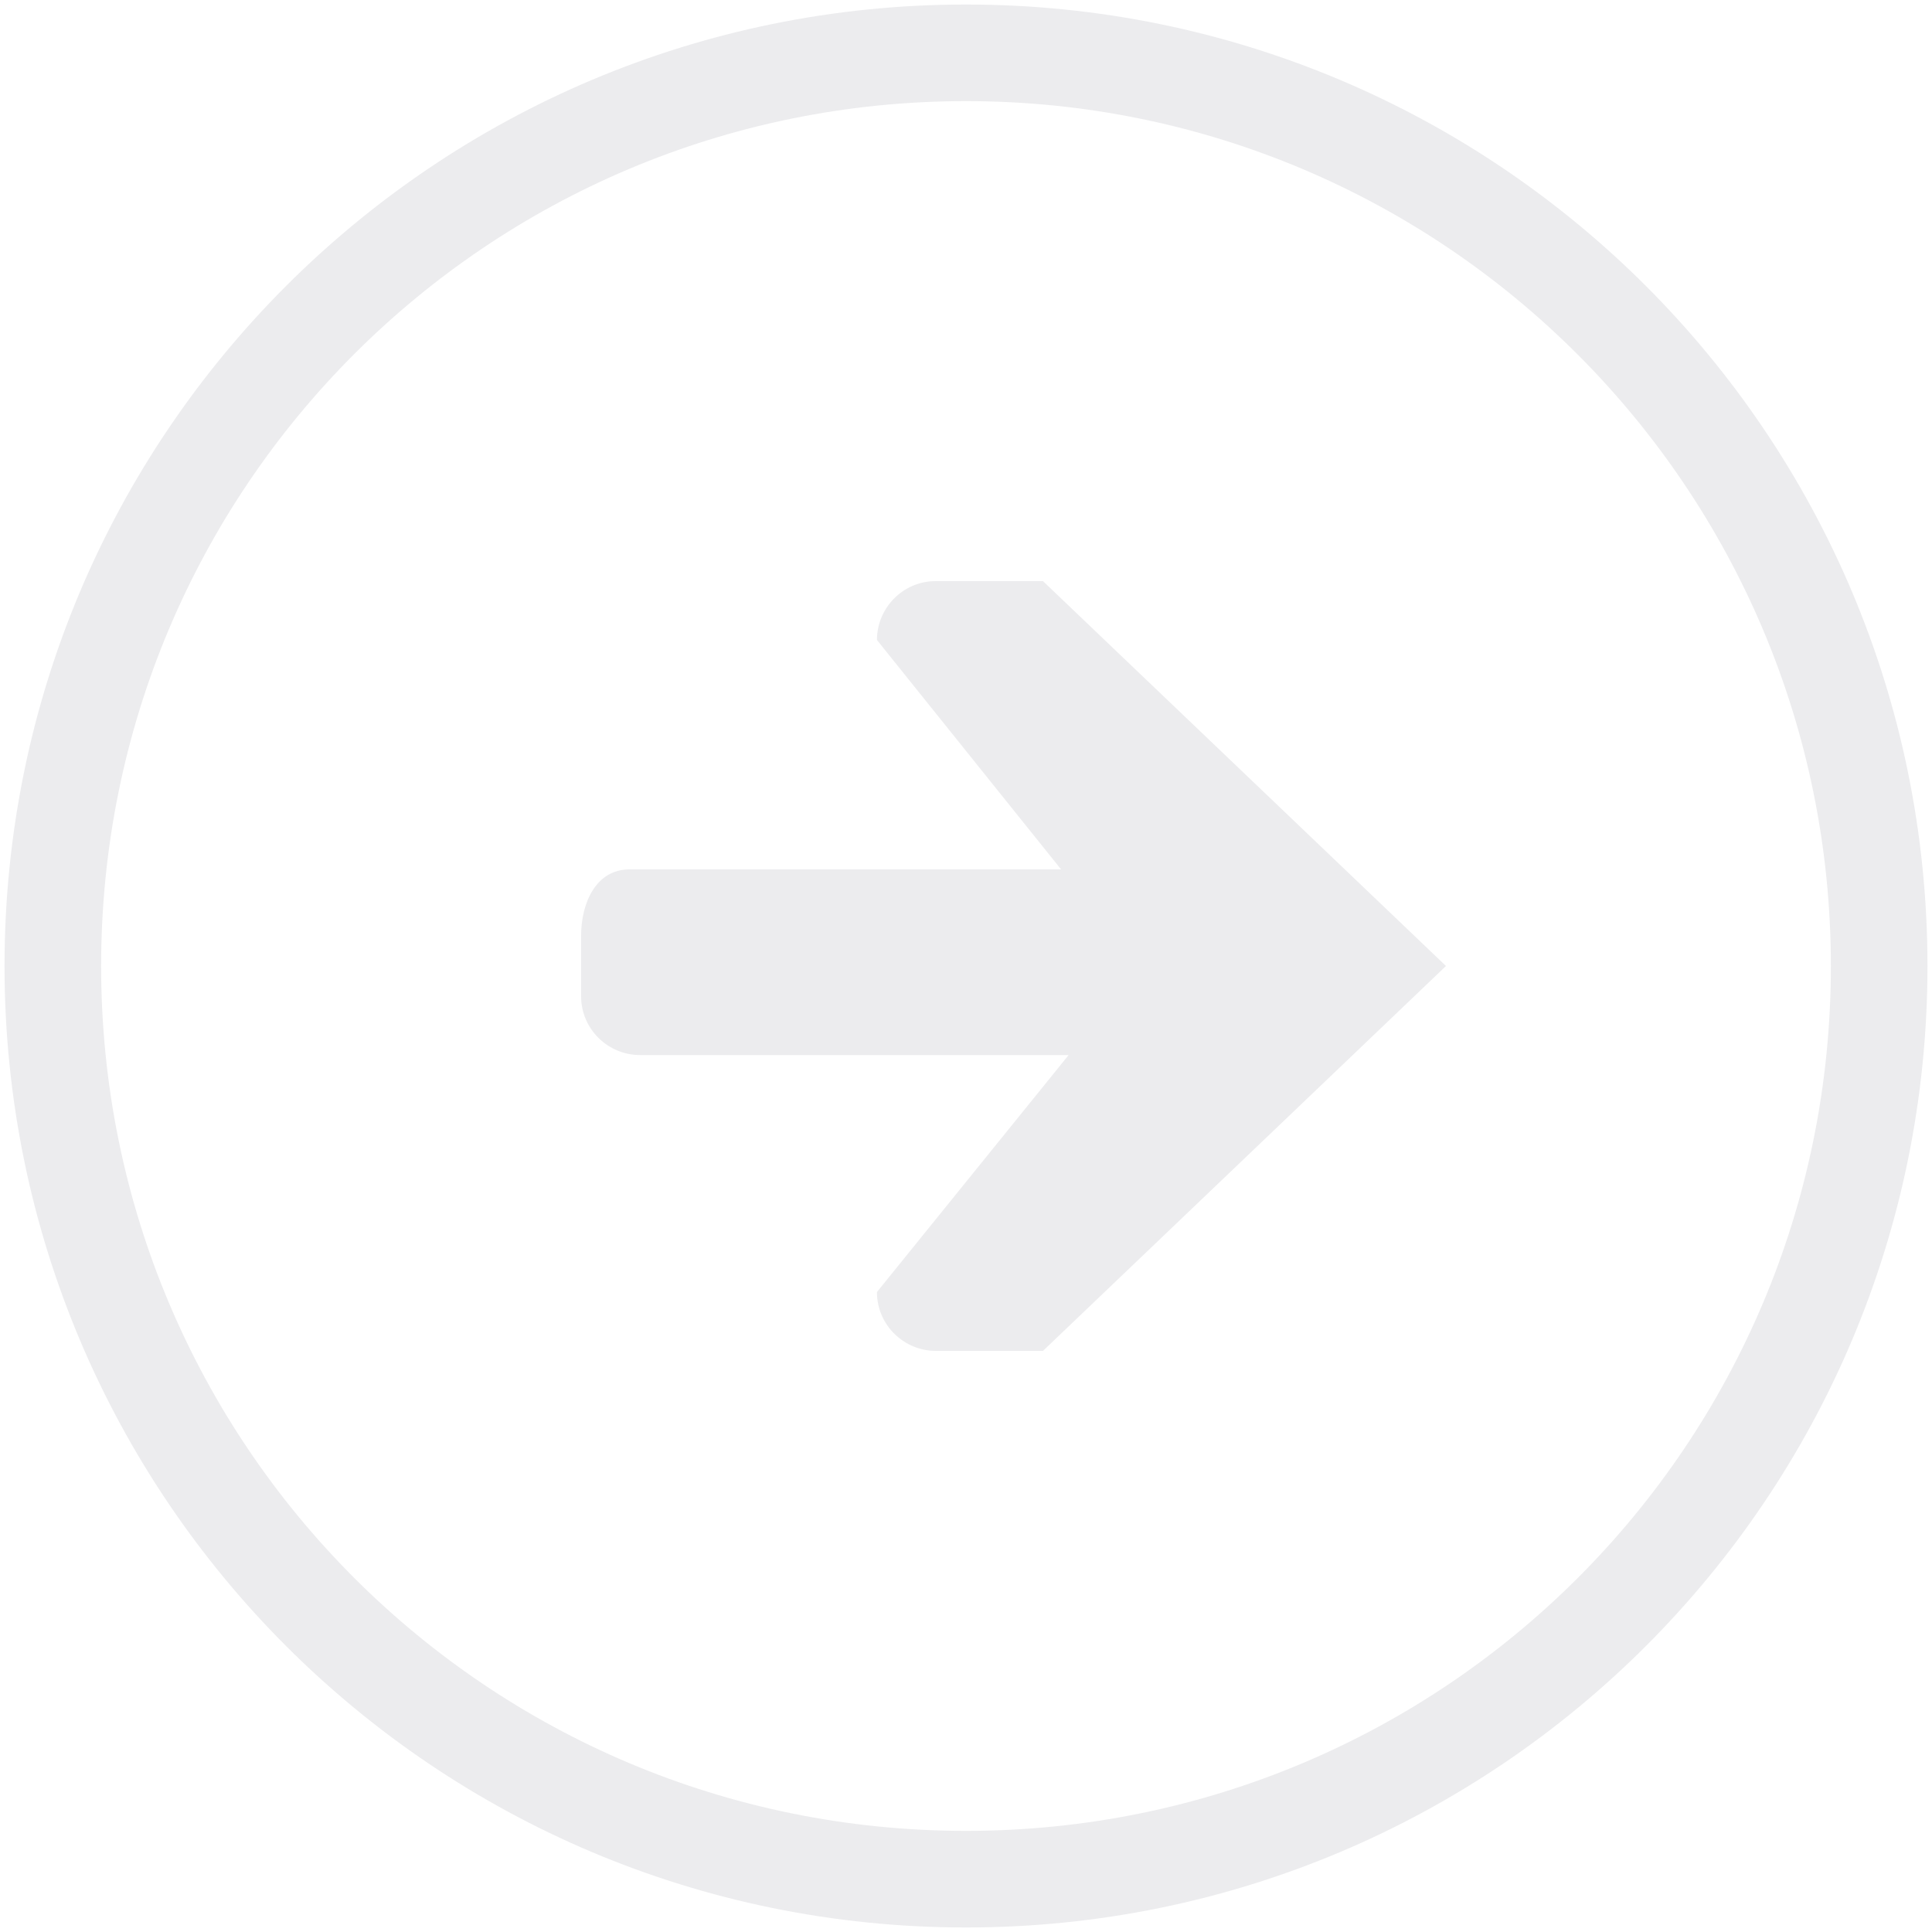
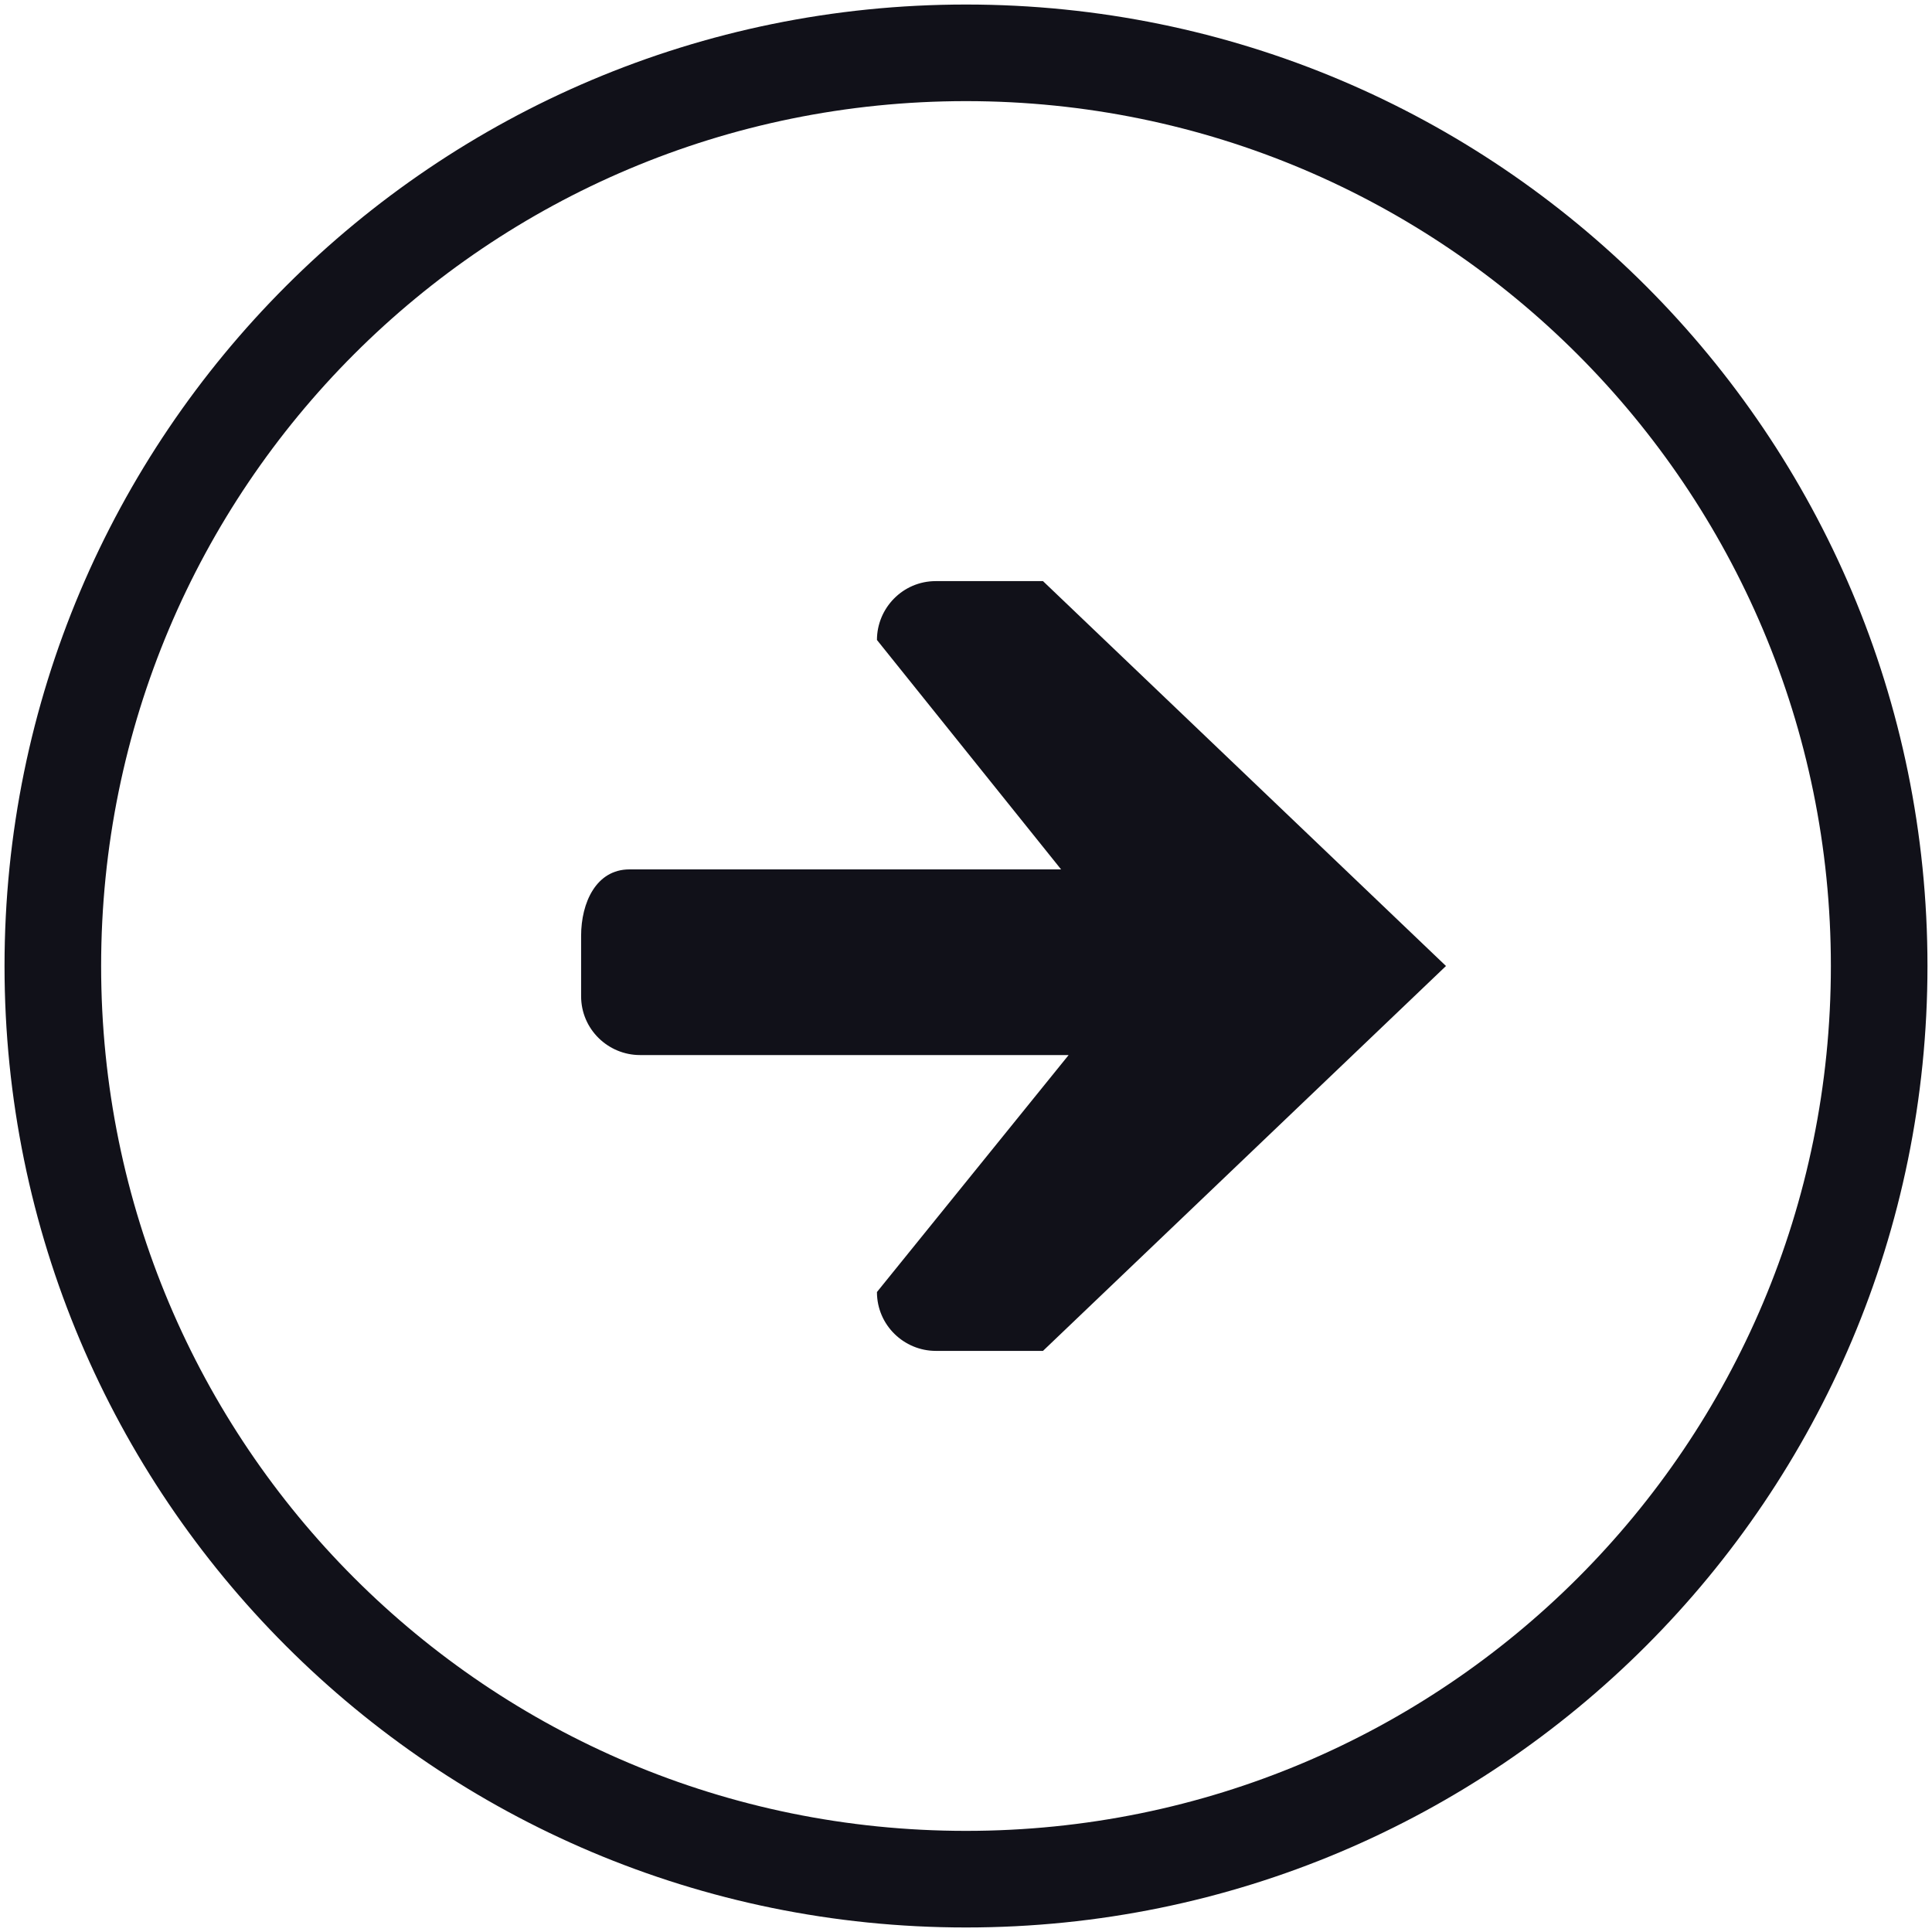
<svg xmlns="http://www.w3.org/2000/svg" version="1.1" id="icons_1_" x="0px" y="0px" viewBox="0 0 128 128" style="enable-background:new 0 0 128 128;" xml:space="preserve">
  <style type="text/css">
	.st0{display:none;}
	.st1{display:inline;}
- 	.st2{fill:#ECECEE;}
+ 	.st2{fill:#111119;}
</style>
  <g id="row2_1_">
    <g id="_x36__3_" class="st0">
      <g id="transparent" class="st1">
        <g>
          <path class="st2" d="M64,0.3C28.7,0.3,0,28.8,0,64c0,35.2,28.7,63.7,64,63.7c35.3,0,64-28.5,64-63.7C128,28.8,99.3,0.3,64,0.3z       M64,121.3C32.2,121.3,6.4,95.7,6.4,64C6.4,32.3,32.2,6.7,64,6.7c12.1,0,23.4,3.7,32.7,10.1c13.7,9.4,23.1,24.5,24.7,41.8      c0,0.5,0.1,9.8,0,10.7C118.7,98.5,94,121.3,64,121.3z M60.8,32.2c-14.5,0-19.1,13.3-19.2,25.5h9.6c-0.2-8.8,0.7-15.9,9.6-15.9      c6.4,0,9.6,2.7,9.6,9.6c0,4.4-3.4,6.6-6.4,9.6c-6.2,6-5.7,10.4-6,18.7h8.4c0.3-7.5,0.2-7.3,6.4-13.9c4.2-4.1,7.1-8.2,7.1-14.5      C80,41.2,74.6,32.2,60.8,32.2z M64.1,86.3c-3.6,0-6.4,2.9-6.4,6.4c0,3.5,2.9,6.4,6.4,6.4c3.6,0,6.4-2.9,6.4-6.4      C70.5,89.1,67.6,86.3,64.1,86.3z" />
        </g>
      </g>
    </g>
    <g id="_x35__3_" class="st0">
      <g id="down_1_" class="st1">
        <g>
          <path class="st2" d="M64,0.3C28.7,0.3,0,28.8,0,64s28.7,63.7,64,63.7c35.3,0,64-28.5,64-63.7S99.3,0.3,64,0.3z M64,121.3      C32.2,121.3,6.4,95.7,6.4,64C6.4,32.3,32.2,6.7,64,6.7c31.8,0,57.6,25.7,57.6,57.3C121.6,95.7,95.8,121.3,64,121.3z M85.7,58.1      L70.4,70.3V41.7c0-2.2-2.3-3.2-4.4-3.2H62c-2.2,0-3.9,1.8-3.9,3.9v28.4L42.3,58.1c-2.2,0-3.9,1.8-3.9,3.9v7.1L64,95.8l25.6-26.7      V62C89.6,59.8,87.8,58.1,85.7,58.1z" />
        </g>
      </g>
    </g>
    <g id="_x34__3_" class="st0">
      <g id="up" class="st1">
        <g>
          <path class="st2" d="M64,0.3C28.7,0.3,0,28.8,0,64s28.7,63.7,64,63.7c35.3,0,64-28.5,64-63.7S99.3,0.3,64,0.3z M64,121.3      C32.2,121.3,6.4,95.7,6.4,64C6.4,32.3,32.2,6.7,64,6.7c31.8,0,57.6,25.7,57.6,57.3C121.6,95.7,95.8,121.3,64,121.3z M38.4,58.9      V66c0,2.2,1.8,3.9,3.9,3.9l15.3-12.2v28.7c0,2.2,2.3,3.2,4.4,3.2H66c2.2,0,3.9-1.8,3.9-3.9V57.2l15.8,12.7      c2.2,0,3.9-1.8,3.9-3.9v-7.1L64,32.2L38.4,58.9z" />
        </g>
      </g>
    </g>
    <g id="_x33__3_">
      <g id="right_1_">
        <g>
          <path class="st2" d="M64,0.3C28.8,0.3,0.3,28.8,0.3,64c0,35.2,28.5,63.7,63.7,63.7c35.2,0,63.7-28.5,63.7-63.7      C127.7,28.8,99.2,0.3,64,0.3z M64,121.3C32.3,121.3,6.7,95.7,6.7,64C6.7,32.3,32.3,6.7,64,6.7c31.7,0,57.3,25.7,57.3,57.3      C121.3,95.7,95.7,121.3,64,121.3z M62,38.5c-2.2,0-3.9,1.8-3.9,3.9l12.2,15.2H41.7c-2.2,0-3.2,2.2-3.2,4.4V66      c0,2.2,1.8,3.9,3.9,3.9h28.4L58.1,85.6c0,2.2,1.8,3.9,3.9,3.9h7.1L95.8,64L69.1,38.5H62z" />
        </g>
      </g>
    </g>
    <g id="_x32__4_" class="st0">
      <g id="left_1_" class="st1">
        <g>
          <path class="st2" d="M64,0.3C28.7,0.3,0,28.8,0,64c0,35.2,28.7,63.7,64,63.7c35.3,0,64-28.5,64-63.7C128,28.8,99.3,0.3,64,0.3z       M64,121.3C32.2,121.3,6.4,95.7,6.4,64C6.4,32.3,32.2,6.7,64,6.7c31.8,0,57.6,25.7,57.6,57.3C121.6,95.7,95.8,121.3,64,121.3z       M86.4,57.6H57.6l12.3-15.2c0-2.2-1.8-3.9-3.9-3.9h-7.1L32,64l26.8,25.5H66c2.2,0,3.9-1.8,3.9-3.9L57.1,69.9h28.6      c2.2,0,3.9-1.8,3.9-3.9V62C89.6,59.9,88.6,57.6,86.4,57.6z" />
        </g>
      </g>
    </g>
    <g id="_x31__4_" class="st0">
      <g id="left_3_" class="st1">
        <g>
          <path class="st2" d="M64,0.3C28.7,0.3,0,28.8,0,64c0,35.2,28.7,63.7,64,63.7c35.3,0,64-28.5,64-63.7C128,28.8,99.3,0.3,64,0.3z       M64,121.3C32.2,121.3,6.4,95.7,6.4,64C6.4,32.3,32.2,6.7,64,6.7c31.8,0,57.6,25.7,57.6,57.3C121.6,95.7,95.8,121.3,64,121.3z       M65.3,38.5L41.6,64l23.6,25.5h13.5L54.4,64l24.4-25.5H65.3z" />
        </g>
      </g>
    </g>
  </g>
  <g id="row1_1_" class="st0">
    <g id="_x36__2_" class="st1">
      <g id="plus_transparent">
        <g>
          <path class="st2" d="M64,0.3C28.7,0.3,0,28.8,0,64c0,35.2,28.7,63.7,64,63.7c35.3,0,64-28.5,64-63.7C128,28.8,99.3,0.3,64,0.3z       M64,121.3C32.2,121.3,6.4,95.7,6.4,64C6.4,32.3,32.2,6.7,64,6.7c31.8,0,57.6,25.7,57.6,57.3C121.6,95.7,95.8,121.3,64,121.3z       M84.8,60.8H70.4V46.5c0-2.6-2.2-4.8-4.8-4.8c-2.7,0-4.8,2.1-4.8,4.8v14.3H46.4c-2.7,0-4.8,2.1-4.8,4.8c0,2.6,2.1,4.8,4.8,4.8      h14.4v14.3c0,2.6,2.1,4.8,4.8,4.8c2.6,0,4.8-2.1,4.8-4.8V70.4h14.4c2.6,0,4.8-2.1,4.8-4.8C89.6,63,87.5,60.8,84.8,60.8z" />
        </g>
      </g>
    </g>
    <g id="_x35__2_" class="st1">
      <g id="error_transparent_copy">
        <g>
          <path class="st2" d="M64,0.3C28.7,0.3,0,28.8,0,64c0,35.2,28.7,63.7,64,63.7c35.3,0,64-28.5,64-63.7C128,28.8,99.3,0.3,64,0.3z       M64,121.3C32.2,121.3,6.4,95.7,6.4,64C6.4,32.3,32.2,6.7,64,6.7c31.8,0,57.6,25.7,57.6,57.3C121.6,95.7,95.8,121.3,64,121.3z       M87.2,44.5c-0.9-0.9-2.3-0.9-3.2,0L55.2,73.2L41.4,59.5c-0.9-0.9-2.3-0.9-3.2,0l-4.8,4.8c-0.9,0.9-0.9,2.3,0,3.2l15.3,15.3      c0,0,0,0,0,0l3.3,3.3l0.8,0.8l0,0l0.7,0.7c0.9,0.9,2.3,0.9,3.2,0L92,52.5c0.9-0.9,0.9-2.3,0-3.2L87.2,44.5z" />
        </g>
      </g>
    </g>
    <g id="_x34__2_" class="st1">
      <g id="error_transparent">
        <g>
          <path class="st2" d="M64,0.3C28.7,0.3,0,28.8,0,64c0,35.2,28.7,63.7,64,63.7c35.3,0,64-28.5,64-63.7C128,28.8,99.3,0.3,64,0.3z       M64,121.3C32.2,121.3,6.4,95.7,6.4,64C6.4,32.3,32.2,6.7,64,6.7c31.8,0,57.6,25.7,57.6,57.3C121.6,95.7,95.8,121.3,64,121.3z       M85.9,48.1L81,43.3c-0.9-0.9-2.3-0.9-3.2,0L64,57L50.2,43.3c-0.9-0.9-2.3-0.9-3.2,0l-4.9,4.8c-0.9,0.9-0.9,2.3,0,3.2L55.9,65      L42.1,78.8c-0.9,0.9-0.9,2.3,0,3.2l4.9,4.8c0.9,0.9,2.3,0.9,3.2,0L64,73.1l13.8,13.7c0.9,0.9,2.3,0.9,3.2,0l4.9-4.8      c0.9-0.9,0.9-2.3,0-3.2L72.1,65l13.8-13.7C86.8,50.4,86.8,49,85.9,48.1z" />
        </g>
      </g>
    </g>
    <g id="_x33__2_" class="st1">
      <g id="alert_transparent">
        <g>
          <path class="st2" d="M64,32.2c-4.4,0-8,3.3-8,7.3v24.8c0,4.1,3.6,7.3,8,7.3s8-3.3,8-7.3V39.5C72,35.4,68.4,32.2,64,32.2z       M64,0.3C28.7,0.3,0,28.8,0,64c0,35.2,28.7,63.7,64,63.7c35.3,0,64-28.5,64-63.7C128,28.8,99.3,0.3,64,0.3z M64,121.3      C32.2,121.3,6.4,95.7,6.4,64C6.4,32.3,32.2,6.7,64,6.7c31.8,0,57.6,25.7,57.6,57.3C121.6,95.7,95.8,121.3,64,121.3z M64,81.2      c-4.4,0-8,3.3-8,7.3s3.6,7.3,8,7.3s8-3.3,8-7.3S68.4,81.2,64,81.2z" />
        </g>
      </g>
    </g>
    <g id="_x32__3_" class="st1">
      <g id="minus_transparent">
        <g>
          <path class="st2" d="M64,0.3C28.7,0.3,0,28.8,0,64c0,35.2,28.7,63.7,64,63.7c35.3,0,64-28.5,64-63.7C128,28.8,99.3,0.3,64,0.3z       M64,121.3C32.2,121.3,6.4,95.7,6.4,64C6.4,32.3,32.2,6.7,64,6.7c31.8,0,57.6,25.7,57.6,57.3C121.6,95.7,95.8,121.3,64,121.3z       M81.6,60.8H43.2c-2.7,0-4.8,2.1-4.8,4.8c0,2.6,2.2,4.8,4.8,4.8h38.4c2.6,0,4.8-2.1,4.8-4.8C86.4,63,84.3,60.8,81.6,60.8z" />
        </g>
      </g>
    </g>
    <g id="_x31__3_" class="st1">
      <g id="_x32__2_">
        <g>
          <path class="st2" d="M64,0C28.7,0,0,28.7,0,64s28.7,64,64,64c35.3,0,64-28.7,64-64S99.3,0,64,0z M64,121.6      C32.2,121.6,6.4,95.8,6.4,64S32.2,6.4,64,6.4c31.8,0,57.6,25.8,57.6,57.6S95.8,121.6,64,121.6z M49.2,38.4L73.6,64L49.2,89.6      h13.5L86.4,64L62.7,38.4H49.2z" />
        </g>
      </g>
    </g>
  </g>
</svg>
